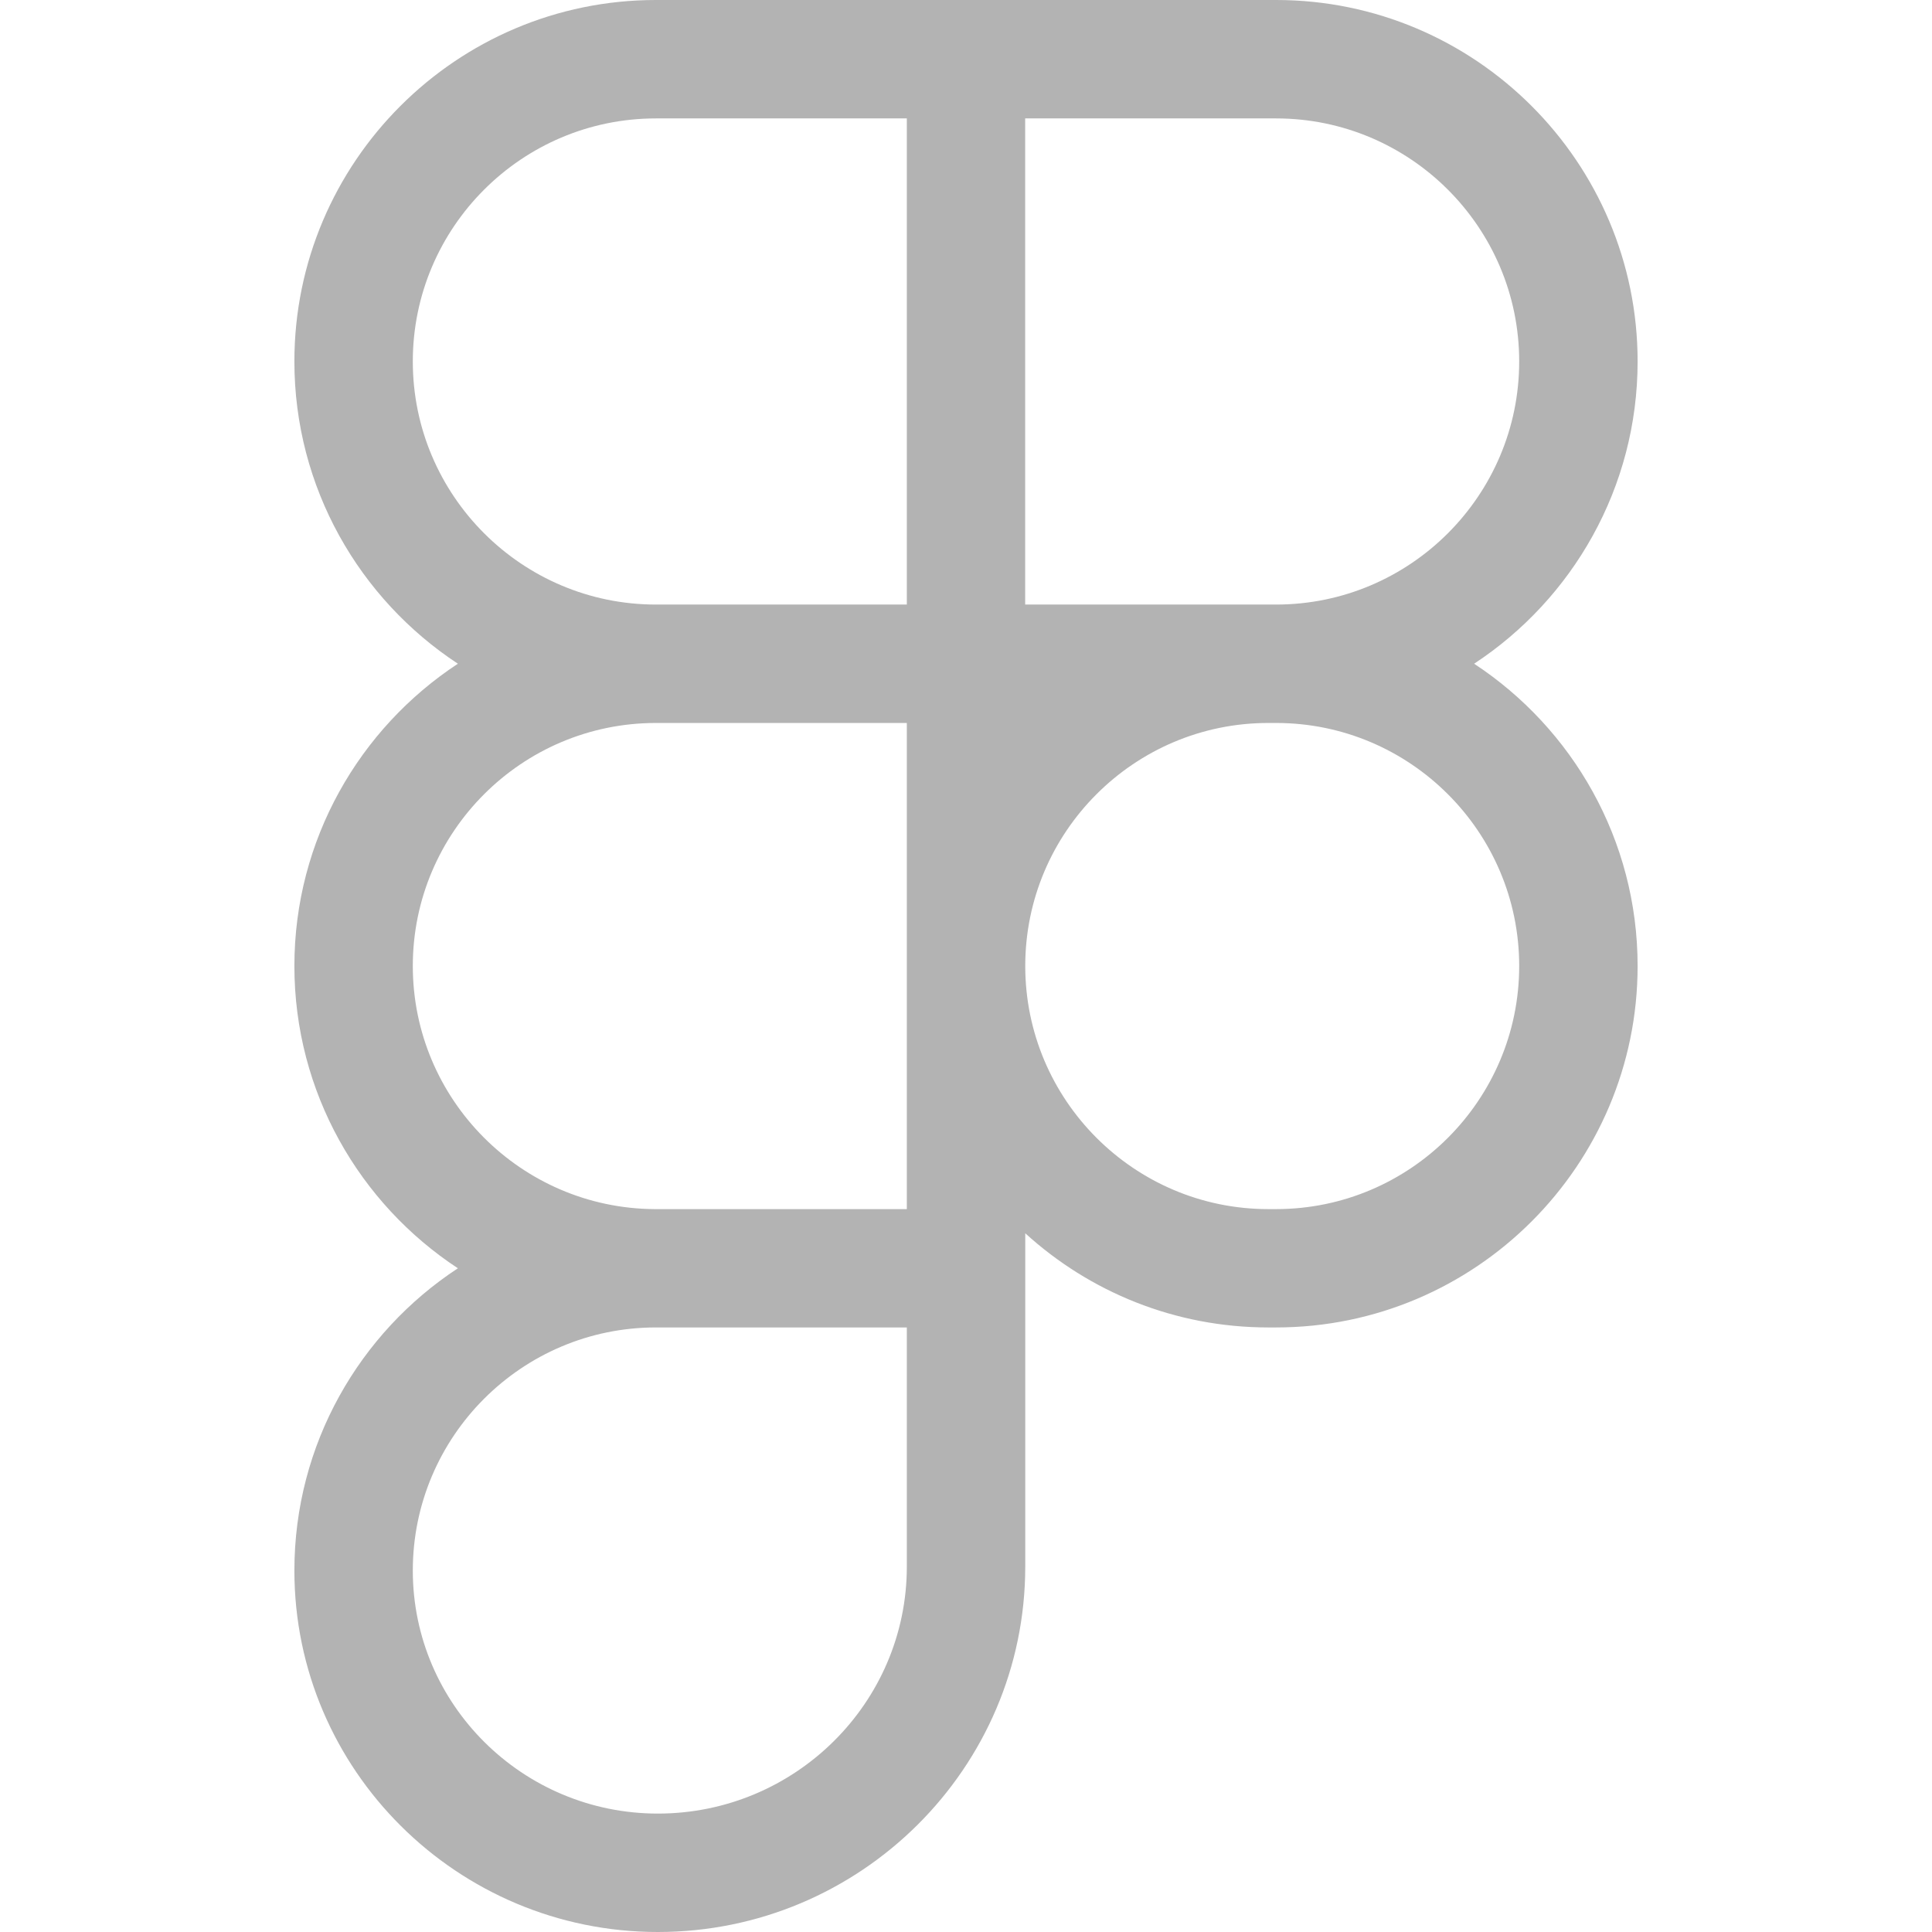
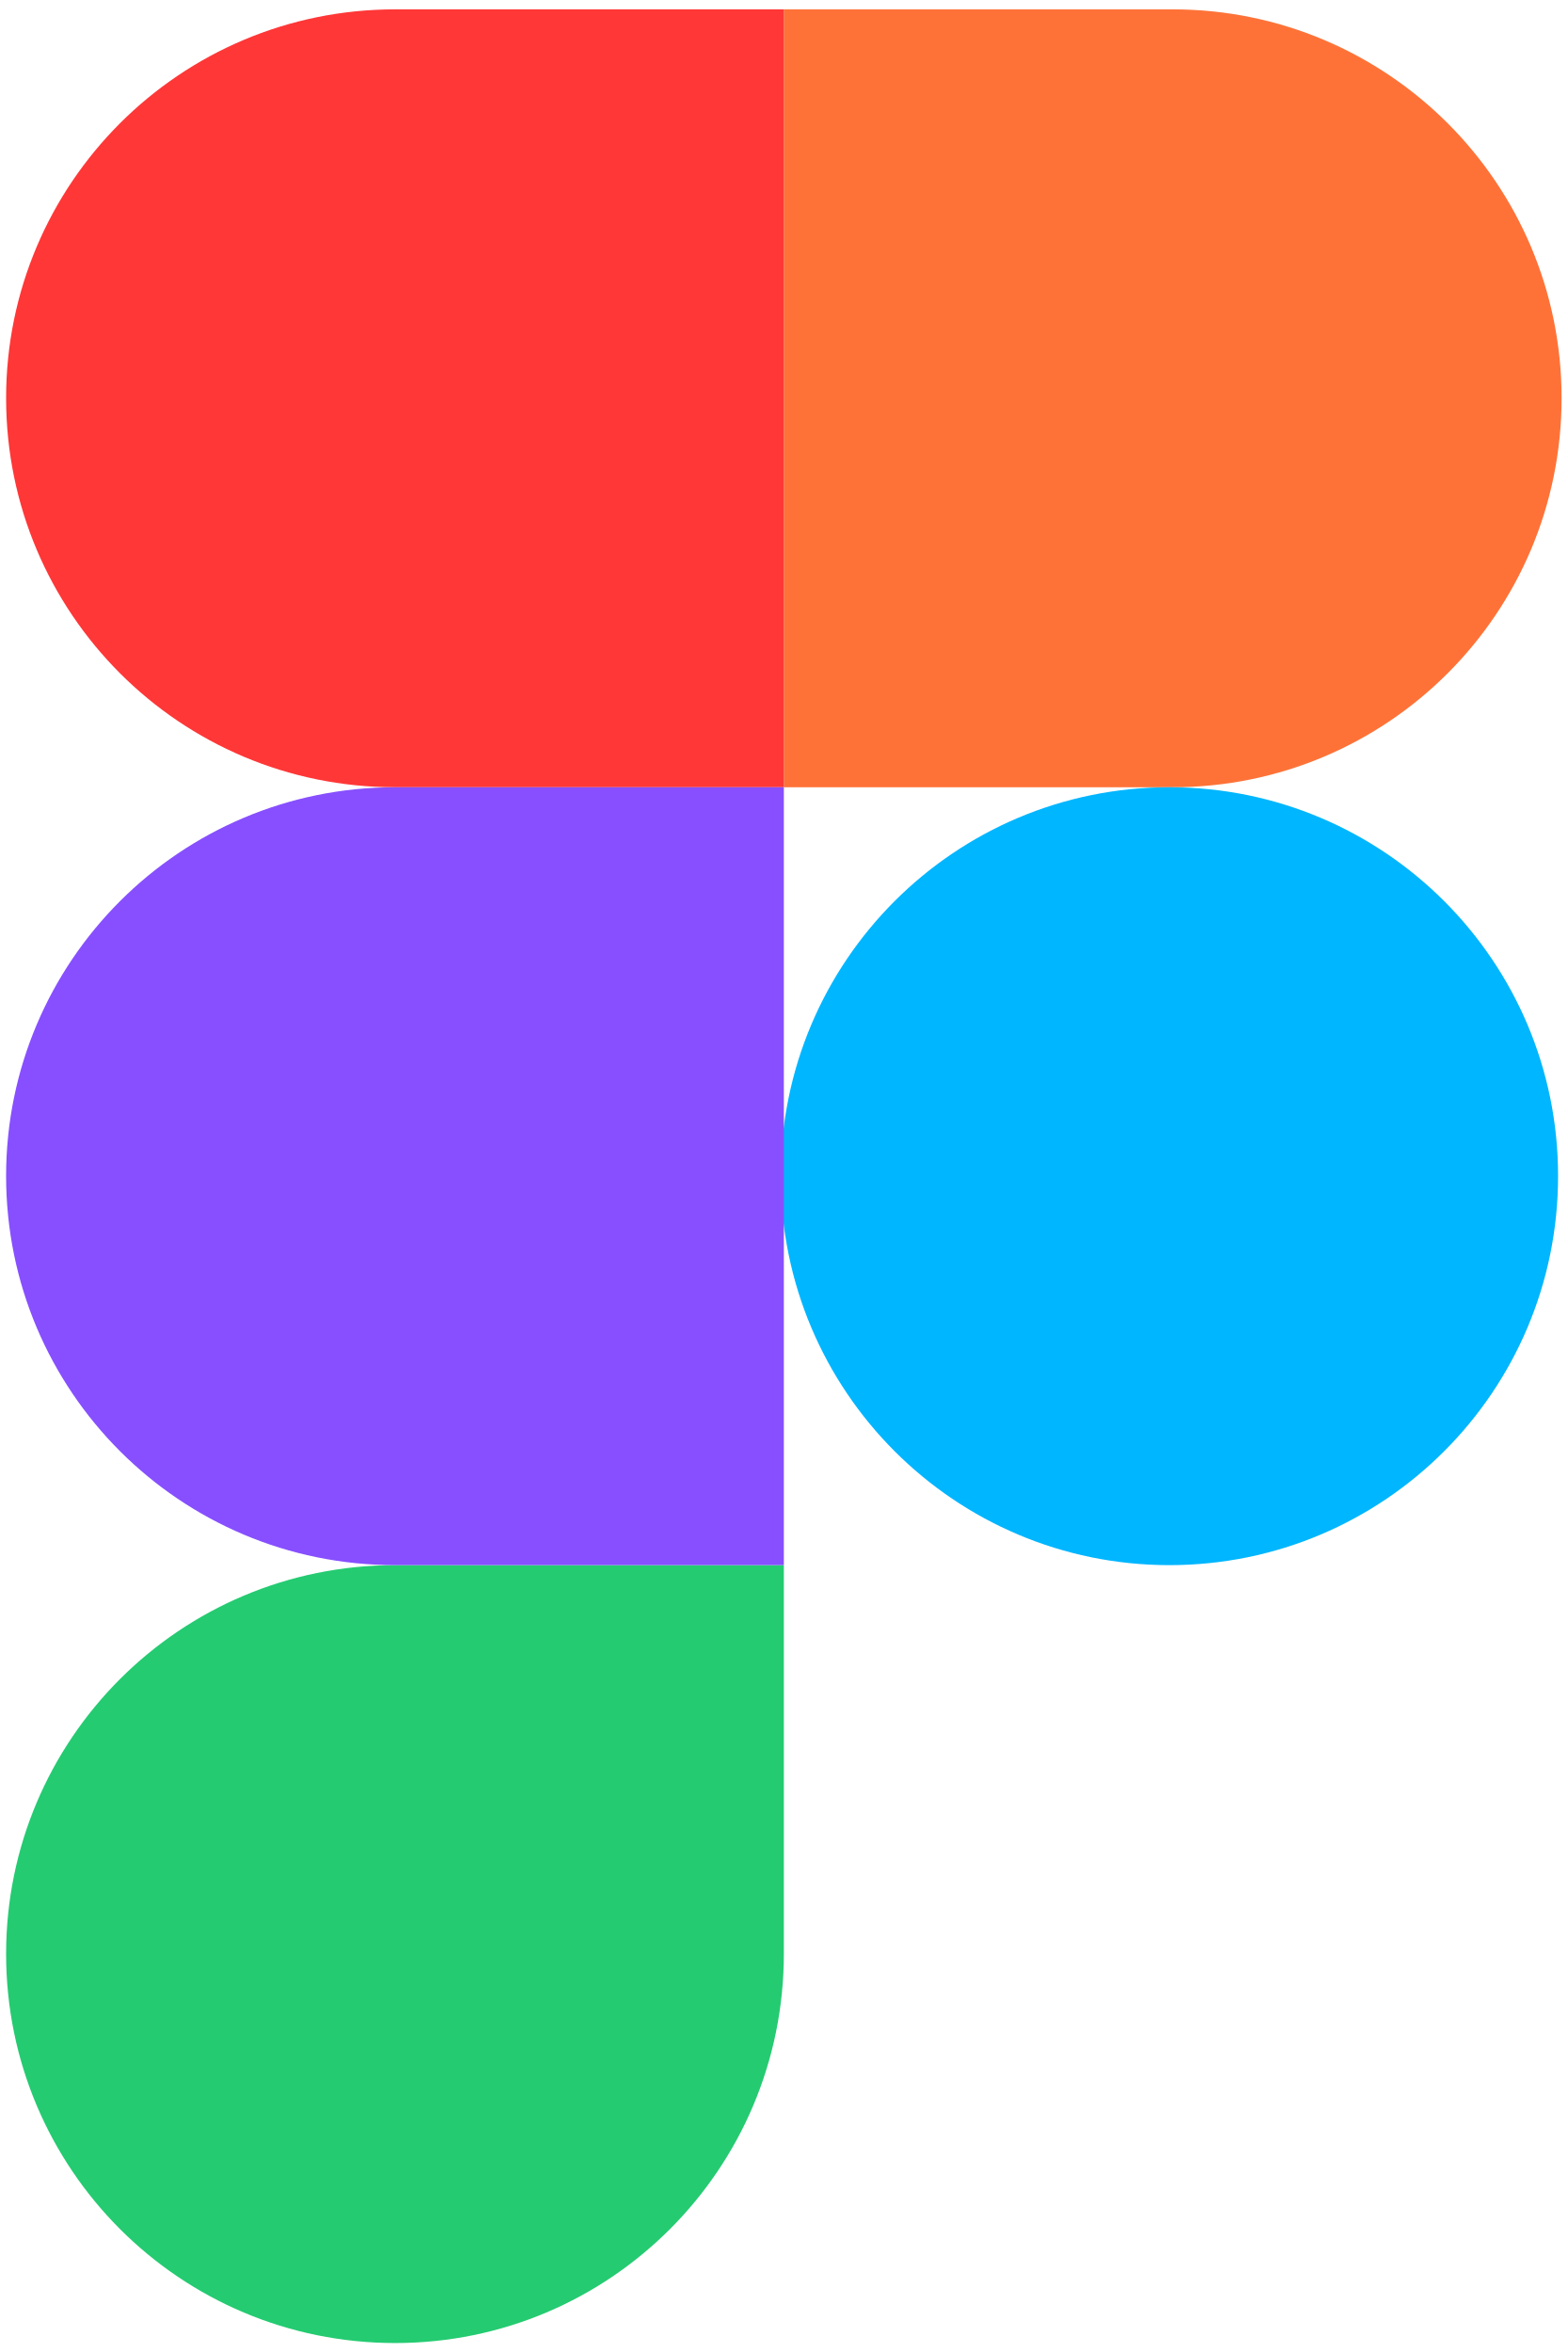
- <svg xmlns="http://www.w3.org/2000/svg" version="1.1" viewBox="0 0 24 24" display="flex" fill="#B3B3B3">
-   <g id="Group">
-     <g id="Rectangle_55_x5F_2">
-       <path d="M18.312,8.245c1.222-0.803,2.031-2.187,2.031-3.755c0-2.476-2.015-4.49-4.491-4.49H8.148C5.672,0,3.657,2.014,3.657,4.49    c0,1.568,0.809,2.952,2.031,3.755C4.466,9.048,3.657,10.432,3.657,12s0.809,2.952,2.031,3.755    c-1.222,0.802-2.031,2.186-2.031,3.755c0,2.476,2.025,4.49,4.515,4.49c2.516,0,4.564-2.036,4.564-4.539V15.32    c0.798,0.727,1.858,1.17,3.019,1.17h0.097c2.476,0,4.491-2.014,4.491-4.49C20.343,10.432,19.534,9.048,18.312,8.245z     M12.735,1.471h3.117c1.665,0,3.02,1.354,3.02,3.019s-1.355,3.02-3.02,3.02h-3.117V1.471z M5.128,4.49    c0-1.665,1.355-3.019,3.02-3.019h3.117V7.51H8.148C6.483,7.51,5.128,6.155,5.128,4.49z M5.128,12c0-1.665,1.355-3.019,3.02-3.019    h3.117v6.039H8.129C6.473,15.009,5.128,13.658,5.128,12z M11.265,19.461c0,1.692-1.388,3.068-3.093,3.068    c-1.678,0-3.044-1.354-3.044-3.019s1.355-3.02,3.02-3.02h3.117V19.461z M15.852,15.02h-0.097c-1.665,0-3.019-1.355-3.019-3.02    s1.354-3.019,3.019-3.019h0.097c1.665,0,3.02,1.354,3.02,3.019S17.517,15.02,15.852,15.02z" />
-     </g>
-     <g id="Rectangle_55_x5F_4">
-       <path d="M8.148,15.019c-0.007,0-0.013,0-0.019,0h3.136v0H8.148z" />
+ <svg xmlns="http://www.w3.org/2000/svg" xml:space="preserve" width="40px" height="60px" version="1.1" style="shape-rendering:geometricPrecision; text-rendering:geometricPrecision; image-rendering:optimizeQuality; fill-rule:evenodd; clip-rule:evenodd" viewBox="0 0 40 60.38">
+   <defs>
+     <style type="text/css">
+    
+     .fil2 {fill:#00B6FF}
+     .fil0 {fill:#24CB71}
+     .fil4 {fill:#874FFF}
+     .fil3 {fill:#FF3737}
+     .fil1 {fill:#FF7237}
+    
+   </style>
+   </defs>
+   <g id="Слой_x0020_1">
+     <g id="_2203964344352">
+       <path class="fil0" d="M0.03 50.16c0,-5.51 4.47,-9.98 9.99,-9.98l9.98 0 0 9.98c0,5.52 -4.47,9.99 -9.98,9.99 -5.52,0 -9.99,-4.47 -9.99,-9.99z" />
+       <path class="fil1" d="M20 0.24l0 19.97 9.98 0c5.52,0 9.99,-4.47 9.99,-9.99 0,-5.51 -4.47,-9.98 -9.99,-9.98l-9.98 0z" />
+       <path class="fil2" d="M29.9 40.18c5.51,0 9.98,-4.47 9.98,-9.99 0,-5.51 -4.47,-9.98 -9.98,-9.98 -5.51,0 -9.98,4.47 -9.98,9.98 0,5.52 4.47,9.99 9.98,9.99z" />
+       <path class="fil3" d="M0.03 10.22c0,5.52 4.47,9.99 9.99,9.99l9.98 0 0 -19.97 -9.98 0c-5.52,0 -9.99,4.47 -9.99,9.98z" />
+       <path class="fil4" d="M0.03 30.19c0,5.52 4.47,9.99 9.99,9.99l9.98 0 0 -19.97 -9.98 0c-5.52,0 -9.99,4.47 -9.99,9.98z" />
    </g>
  </g>
</svg>
